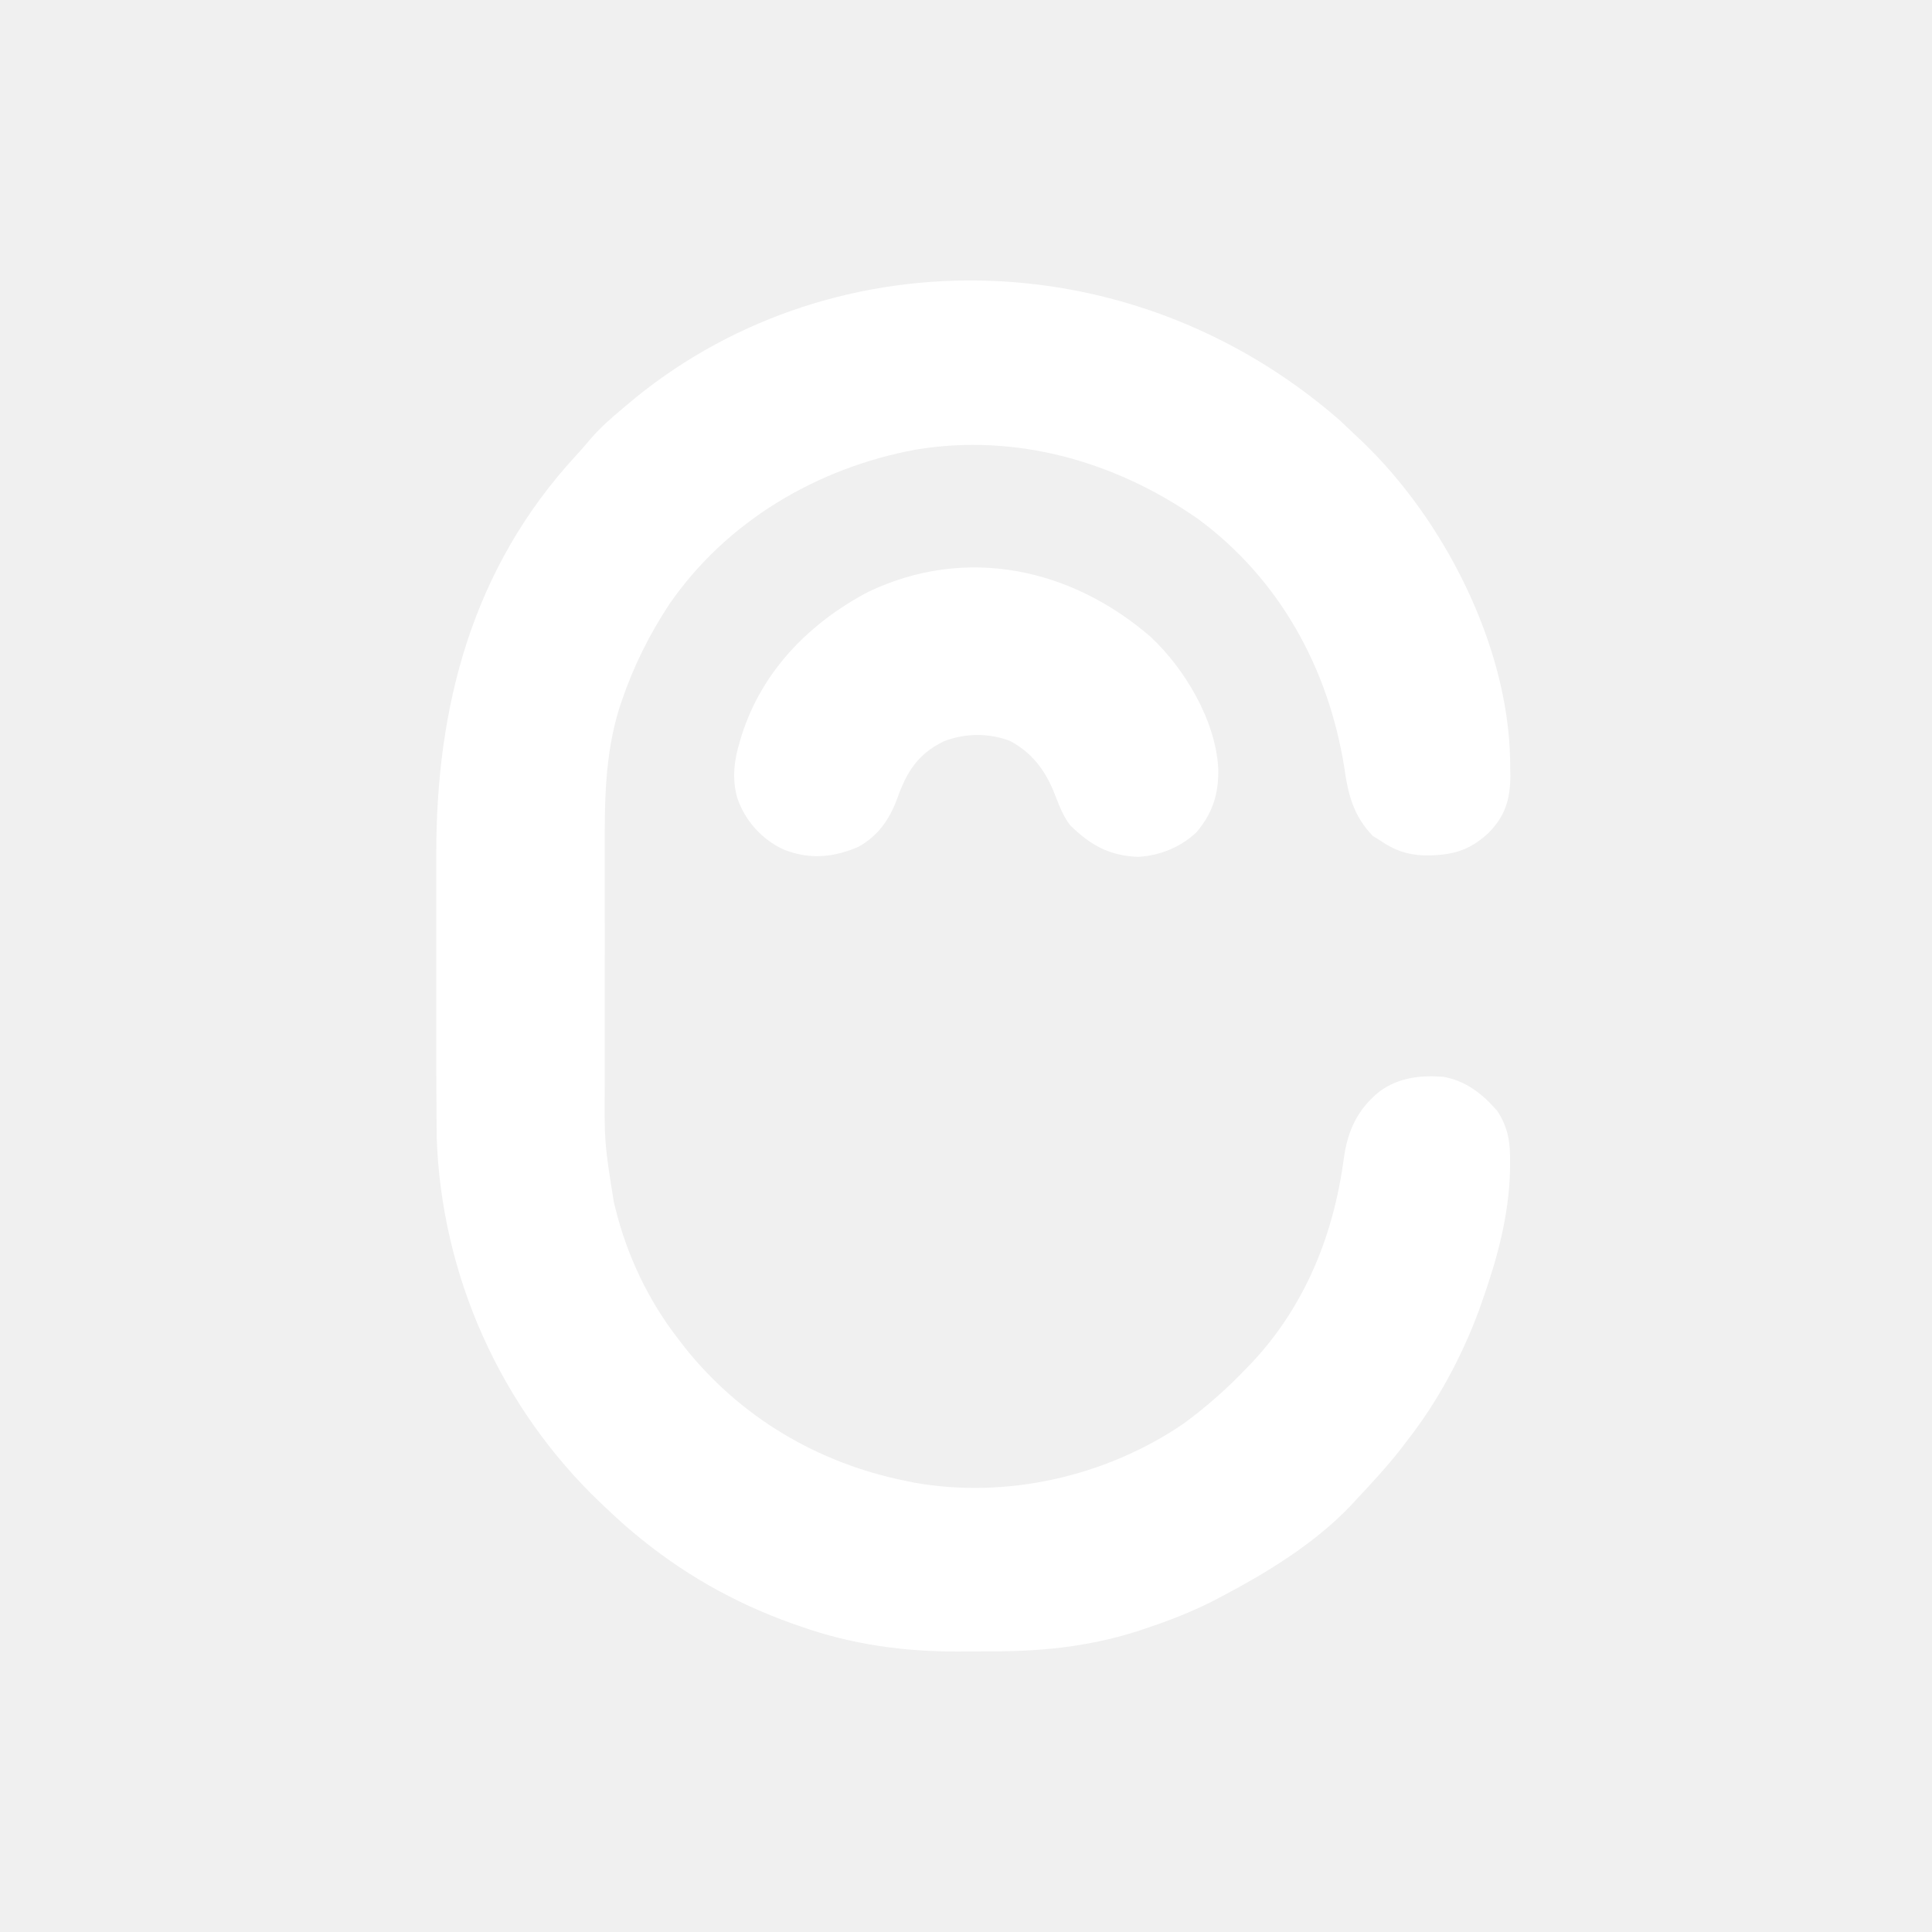
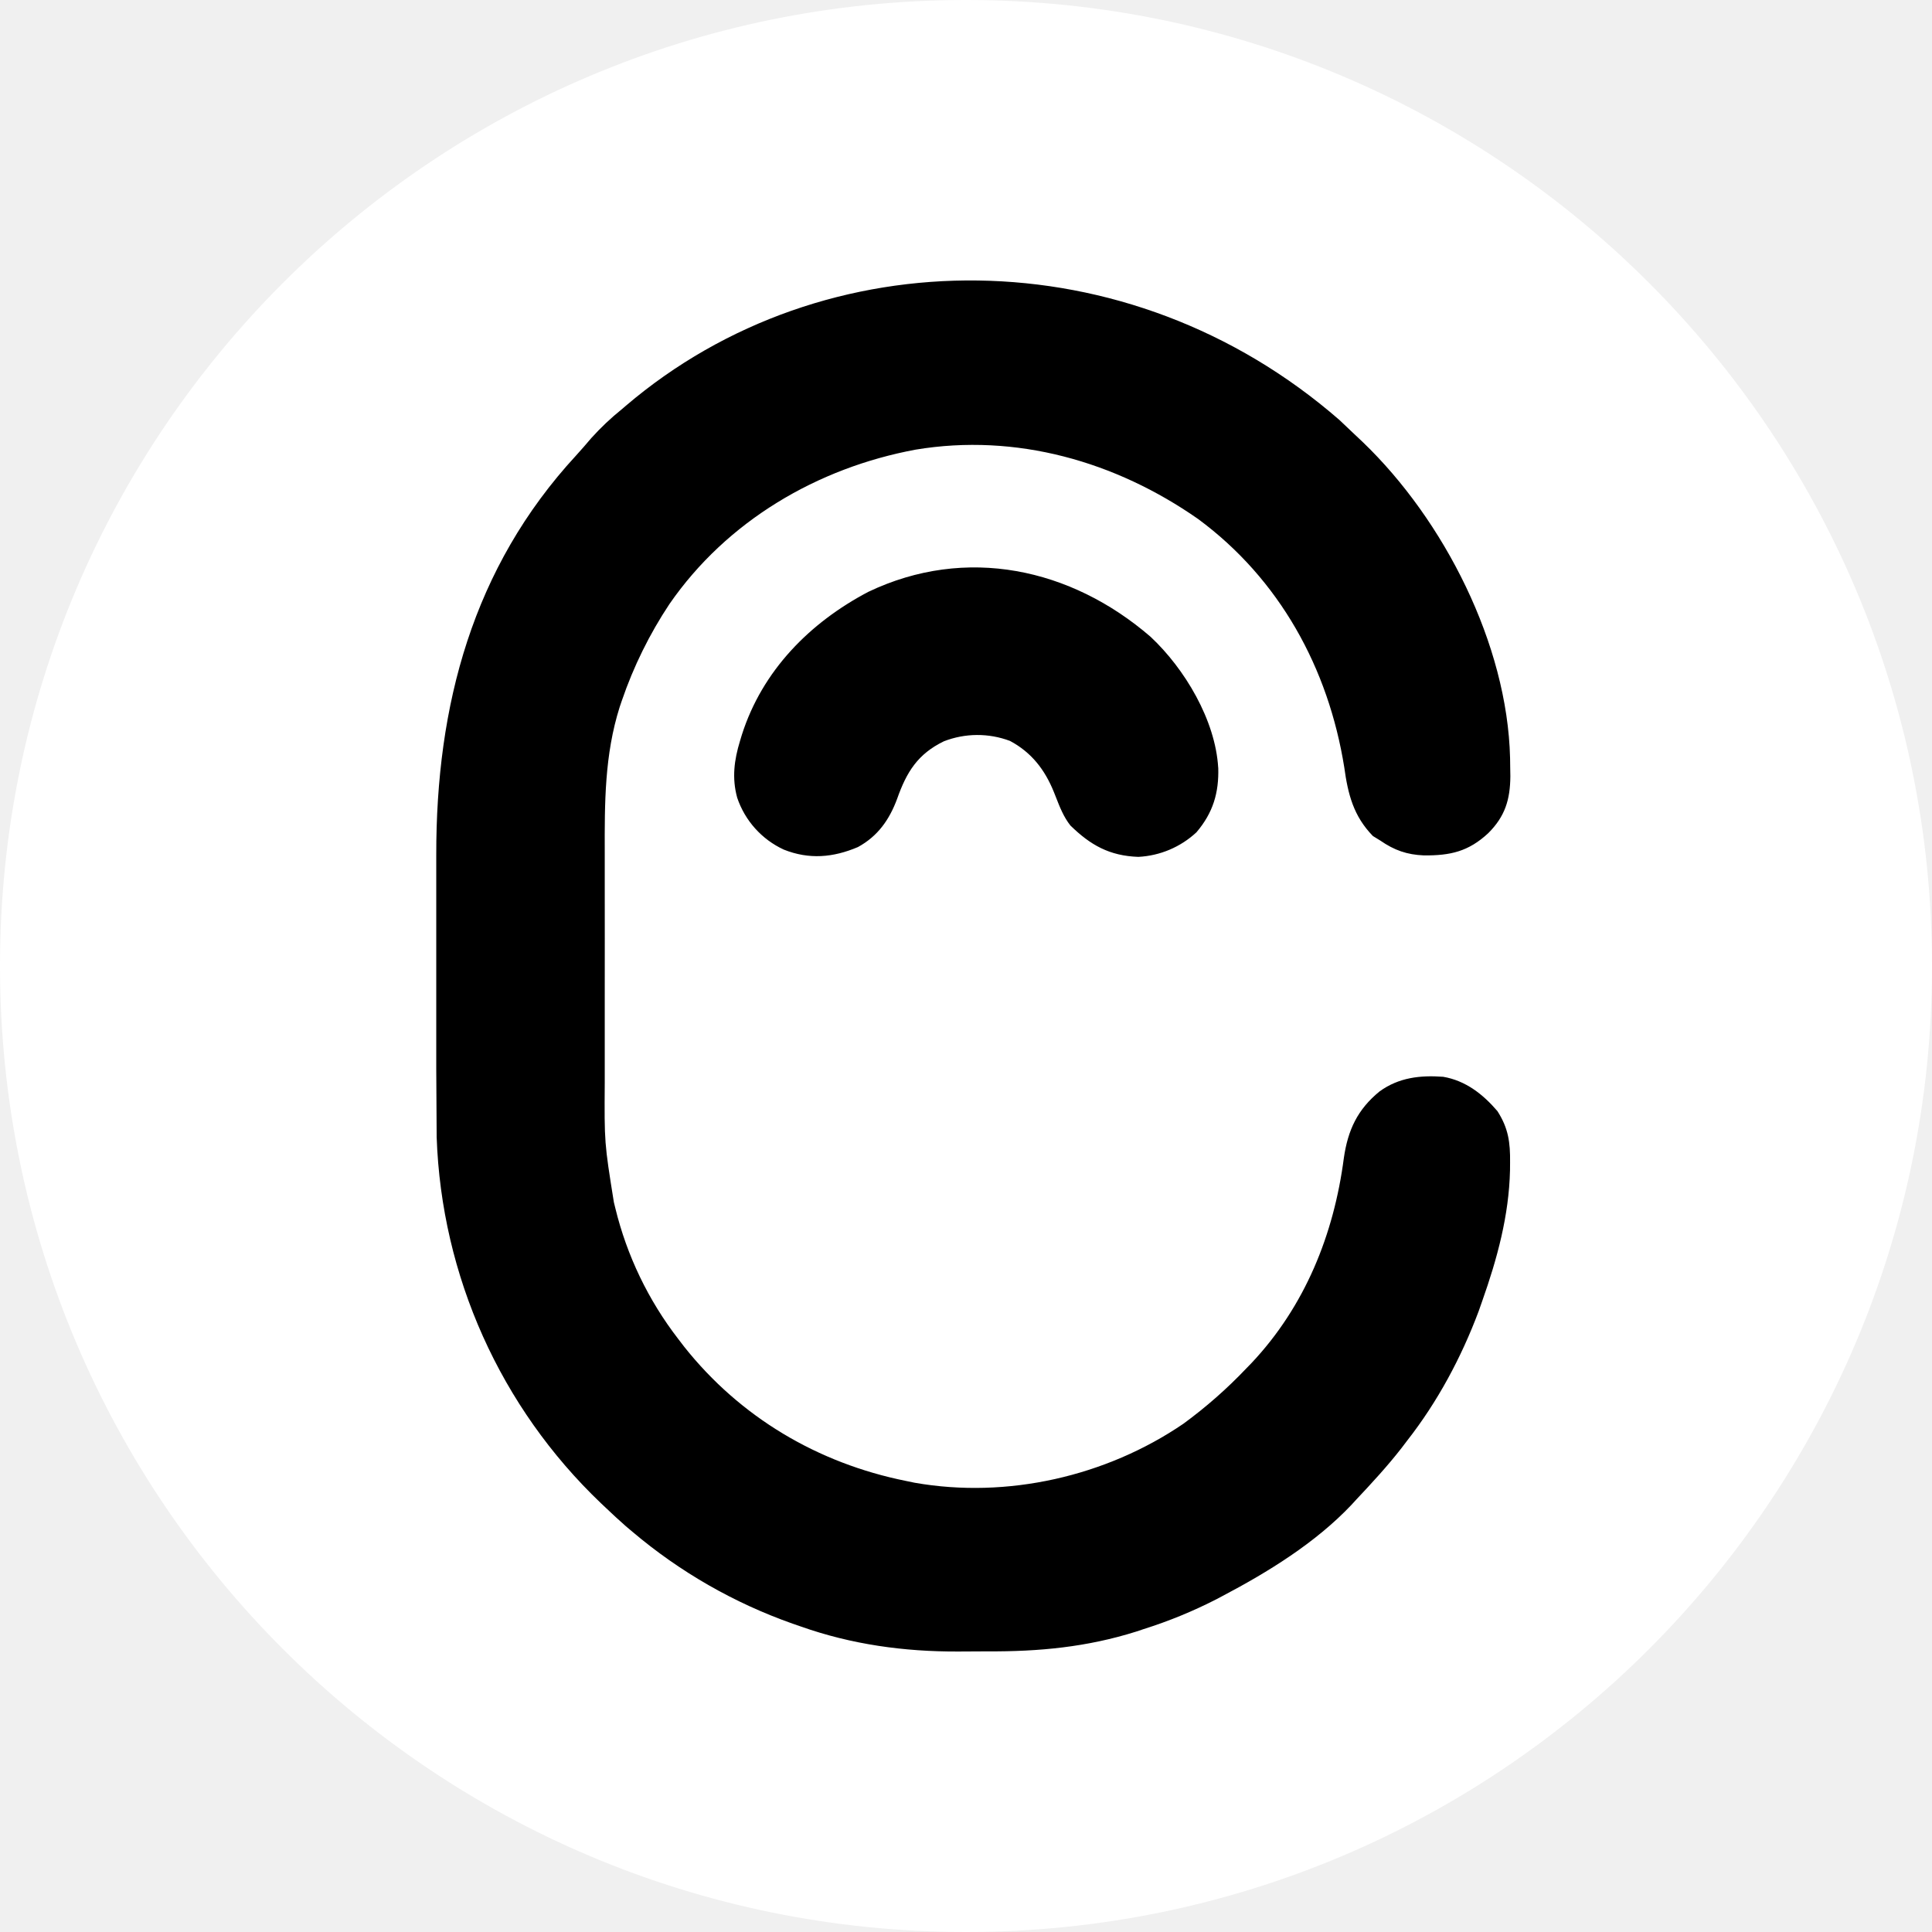
- <svg xmlns="http://www.w3.org/2000/svg" width="62" height="62" fill="none">
-   <path fill-rule="evenodd" d="M43.397 13.87l-.413-.392c-6.769-5.896-16.528-5.888-22.898-.458l-.127.109c-.353.292-.681.585-.984.93a18.58 18.58 0 0 1-.486.556C15.163 18.219 13.993 22.64 14 27.438v.937 1.58 1.822L14 33.366v.138.809l.013 2.178c.152 4.448 2.052 8.688 5.274 11.751l.154.145a20.88 20.88 0 0 0 .643.591l.217.183c1.525 1.291 3.247 2.275 5.131 2.943l.255.088c1.64.581 3.323.813 5.057.807l.946-.005c1.65.009 3.188-.136 4.767-.633l.248-.083c.811-.266 1.589-.568 2.346-.964l.169-.09c1.475-.776 2.994-1.711 4.148-2.93l.152-.166c.507-.539 1.007-1.08 1.461-1.664l.173-.228c.977-1.247 1.74-2.67 2.296-4.153l.112-.319c.484-1.367.863-2.753.896-4.211l.002-.251c.007-.641-.054-1.096-.406-1.645-.466-.544-1.022-.979-1.742-1.102-.742-.054-1.425.025-2.038.468-.711.579-1.02 1.243-1.149 2.143-.32 2.452-1.248 4.756-2.962 6.575l-.167.172c-.617.649-1.298 1.25-2.022 1.778-2.479 1.69-5.656 2.413-8.62 1.892l-.28-.058c-2.83-.569-5.323-2.044-7.12-4.31l-.19-.248c-.963-1.241-1.641-2.675-2.018-4.198l-.046-.187c-.306-1.91-.306-1.91-.293-3.849v-.999-1.682l.001-1.944-.001-1.692v-.145-.864-.038c-.004-1.598-.008-3.144.481-4.686l.069-.203c.373-1.096.887-2.128 1.525-3.094 1.843-2.667 4.746-4.371 7.903-4.957 3.226-.536 6.417.378 9.062 2.225 2.618 1.932 4.183 4.791 4.692 7.971.119.864.295 1.562.919 2.204l.236.145c.451.312.858.455 1.403.477.848.006 1.428-.124 2.063-.714.539-.538.703-1.075.709-1.826l-.005-.287-.004-.301c-.087-3.643-2.117-7.632-4.732-10.141l-.333-.314zm-4.304 10.764c-.089-1.521-1.069-3.169-2.17-4.199-2.55-2.203-5.925-2.938-9.058-1.442-1.881.989-3.403 2.53-4.059 4.591l-.058.192c-.187.612-.264 1.192-.091 1.822a2.83 2.83 0 0 0 1.494 1.666c.814.325 1.586.257 2.381-.081.638-.348 1.009-.877 1.258-1.548.302-.858.661-1.439 1.5-1.846a2.97 2.97 0 0 1 2.122-.012c.692.369 1.12.927 1.408 1.64l.064.161c.125.321.25.639.465.912.646.631 1.254.975 2.181 1.008.697-.043 1.353-.307 1.865-.788.534-.628.724-1.269.7-2.076z" fill="#fff" />
+ <svg xmlns="http://www.w3.org/2000/svg" width="62" height="62">
+   <rect width="62" height="62" rx="31" fill="#fff" />
+   <path fill-rule="evenodd" d="m43.397 13.87-.413-.392c-6.769-5.896-16.528-5.888-22.898-.458l-.127.109a8.4 8.4 0 0 0-.984.93 19 19 0 0 1-.486.556C15.163 18.219 13.993 22.64 14 27.438v6.875l.013 2.178a17.05 17.05 0 0 0 5.274 11.751l.154.145a21 21 0 0 0 .643.591l.217.183a16.4 16.4 0 0 0 5.131 2.943l.255.088c1.64.581 3.323.813 5.057.807l.946-.005c1.65.009 3.188-.136 4.767-.633l.248-.083a15 15 0 0 0 2.346-.964l.169-.09c1.475-.776 2.994-1.711 4.148-2.93l.152-.166c.507-.539 1.007-1.08 1.461-1.664l.173-.228c.977-1.247 1.74-2.67 2.296-4.153l.112-.319c.484-1.367.863-2.753.896-4.211l.002-.251c.007-.641-.054-1.096-.406-1.645-.466-.544-1.022-.979-1.742-1.102-.742-.054-1.425.025-2.038.468-.711.579-1.02 1.243-1.149 2.143-.32 2.452-1.248 4.756-2.962 6.575l-.167.172a15 15 0 0 1-2.022 1.778c-2.479 1.69-5.656 2.413-8.62 1.892l-.28-.058c-2.83-.569-5.323-2.044-7.12-4.31l-.19-.248a11.2 11.2 0 0 1-2.018-4.198l-.046-.187c-.306-1.91-.306-1.91-.293-3.849v-2.681l.001-1.944-.001-1.692v-1.047c-.004-1.598-.008-3.144.481-4.686l.069-.203a13.5 13.5 0 0 1 1.525-3.094c1.843-2.667 4.746-4.371 7.903-4.957 3.226-.536 6.417.378 9.062 2.225 2.618 1.932 4.183 4.791 4.692 7.971.119.864.295 1.562.919 2.204l.236.145c.451.312.858.455 1.403.477.848.006 1.428-.124 2.063-.714.539-.538.703-1.075.709-1.826l-.005-.287-.004-.301c-.087-3.643-2.117-7.632-4.732-10.141l-.333-.314zm-4.304 10.764c-.089-1.521-1.069-3.169-2.17-4.199-2.55-2.203-5.925-2.938-9.058-1.442-1.881.989-3.403 2.53-4.059 4.591l-.058.192c-.187.612-.264 1.192-.091 1.822a2.83 2.83 0 0 0 1.494 1.666c.814.325 1.586.257 2.381-.081.638-.348 1.009-.877 1.258-1.548.302-.858.661-1.439 1.5-1.846a2.97 2.97 0 0 1 2.122-.012c.692.369 1.12.927 1.408 1.64l.064.161c.125.321.25.639.465.912.646.631 1.254.975 2.181 1.008a2.96 2.96 0 0 0 1.865-.788c.534-.628.724-1.269.7-2.076z" />
</svg>
